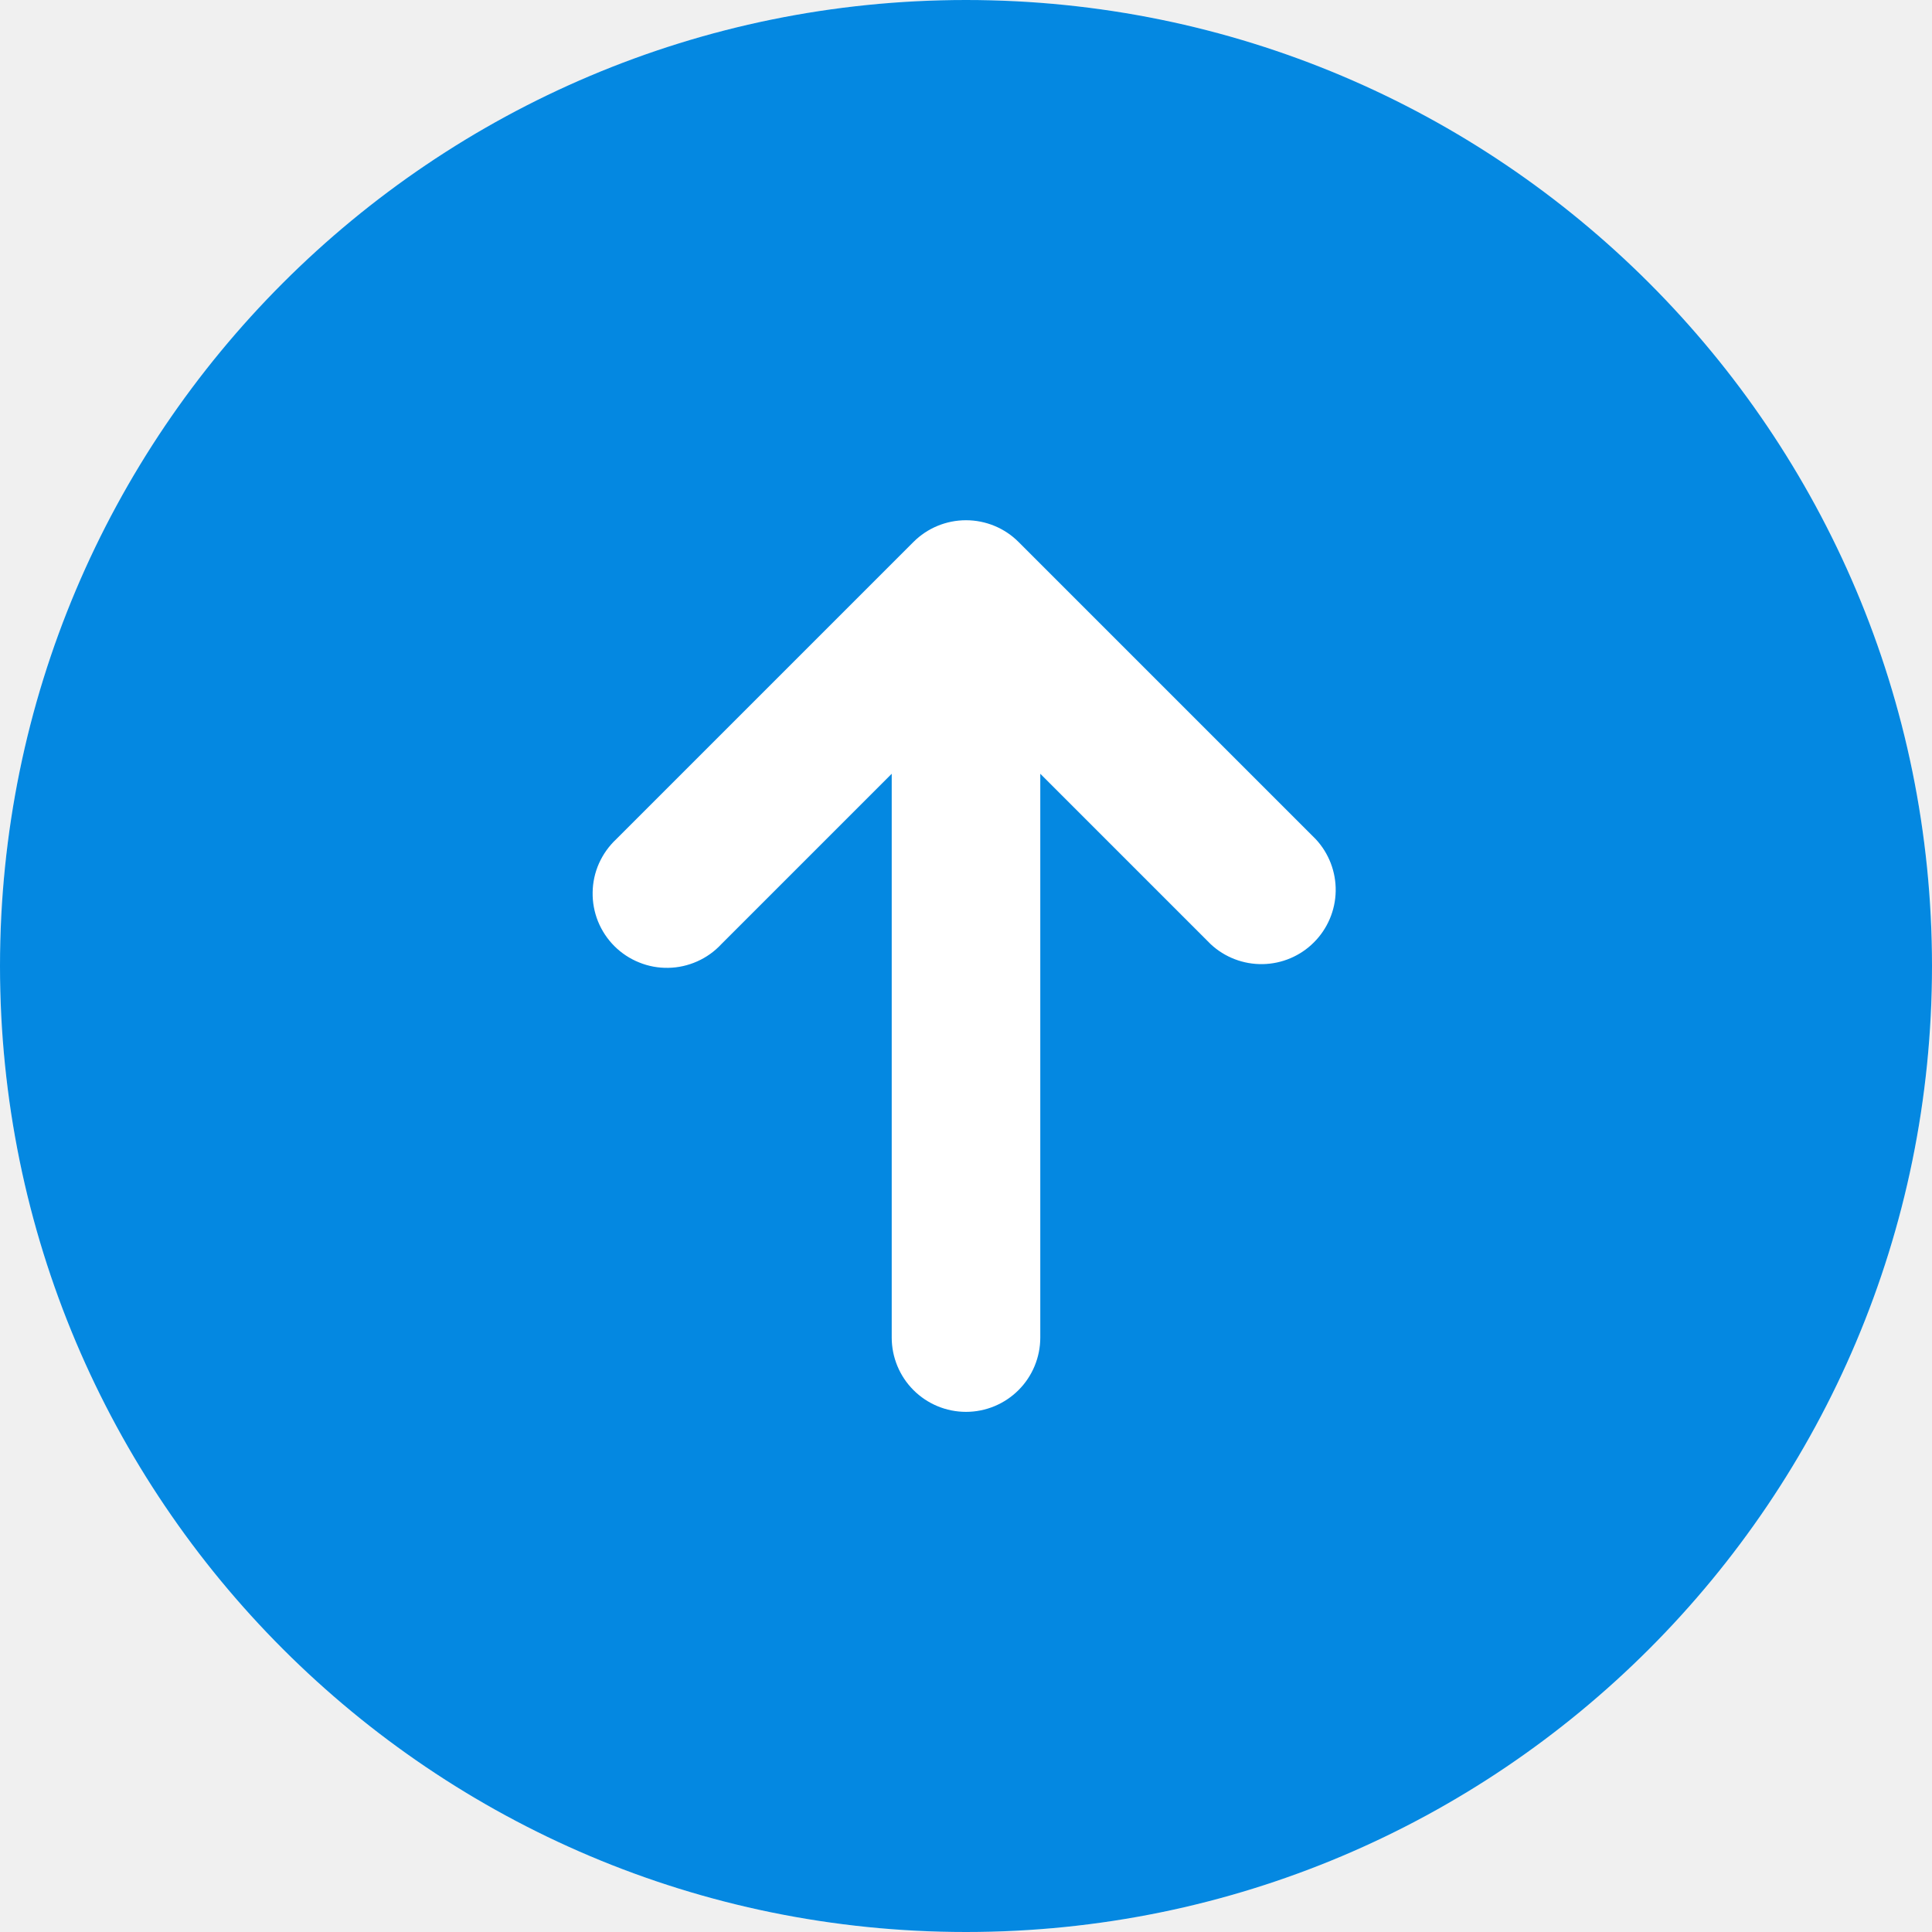
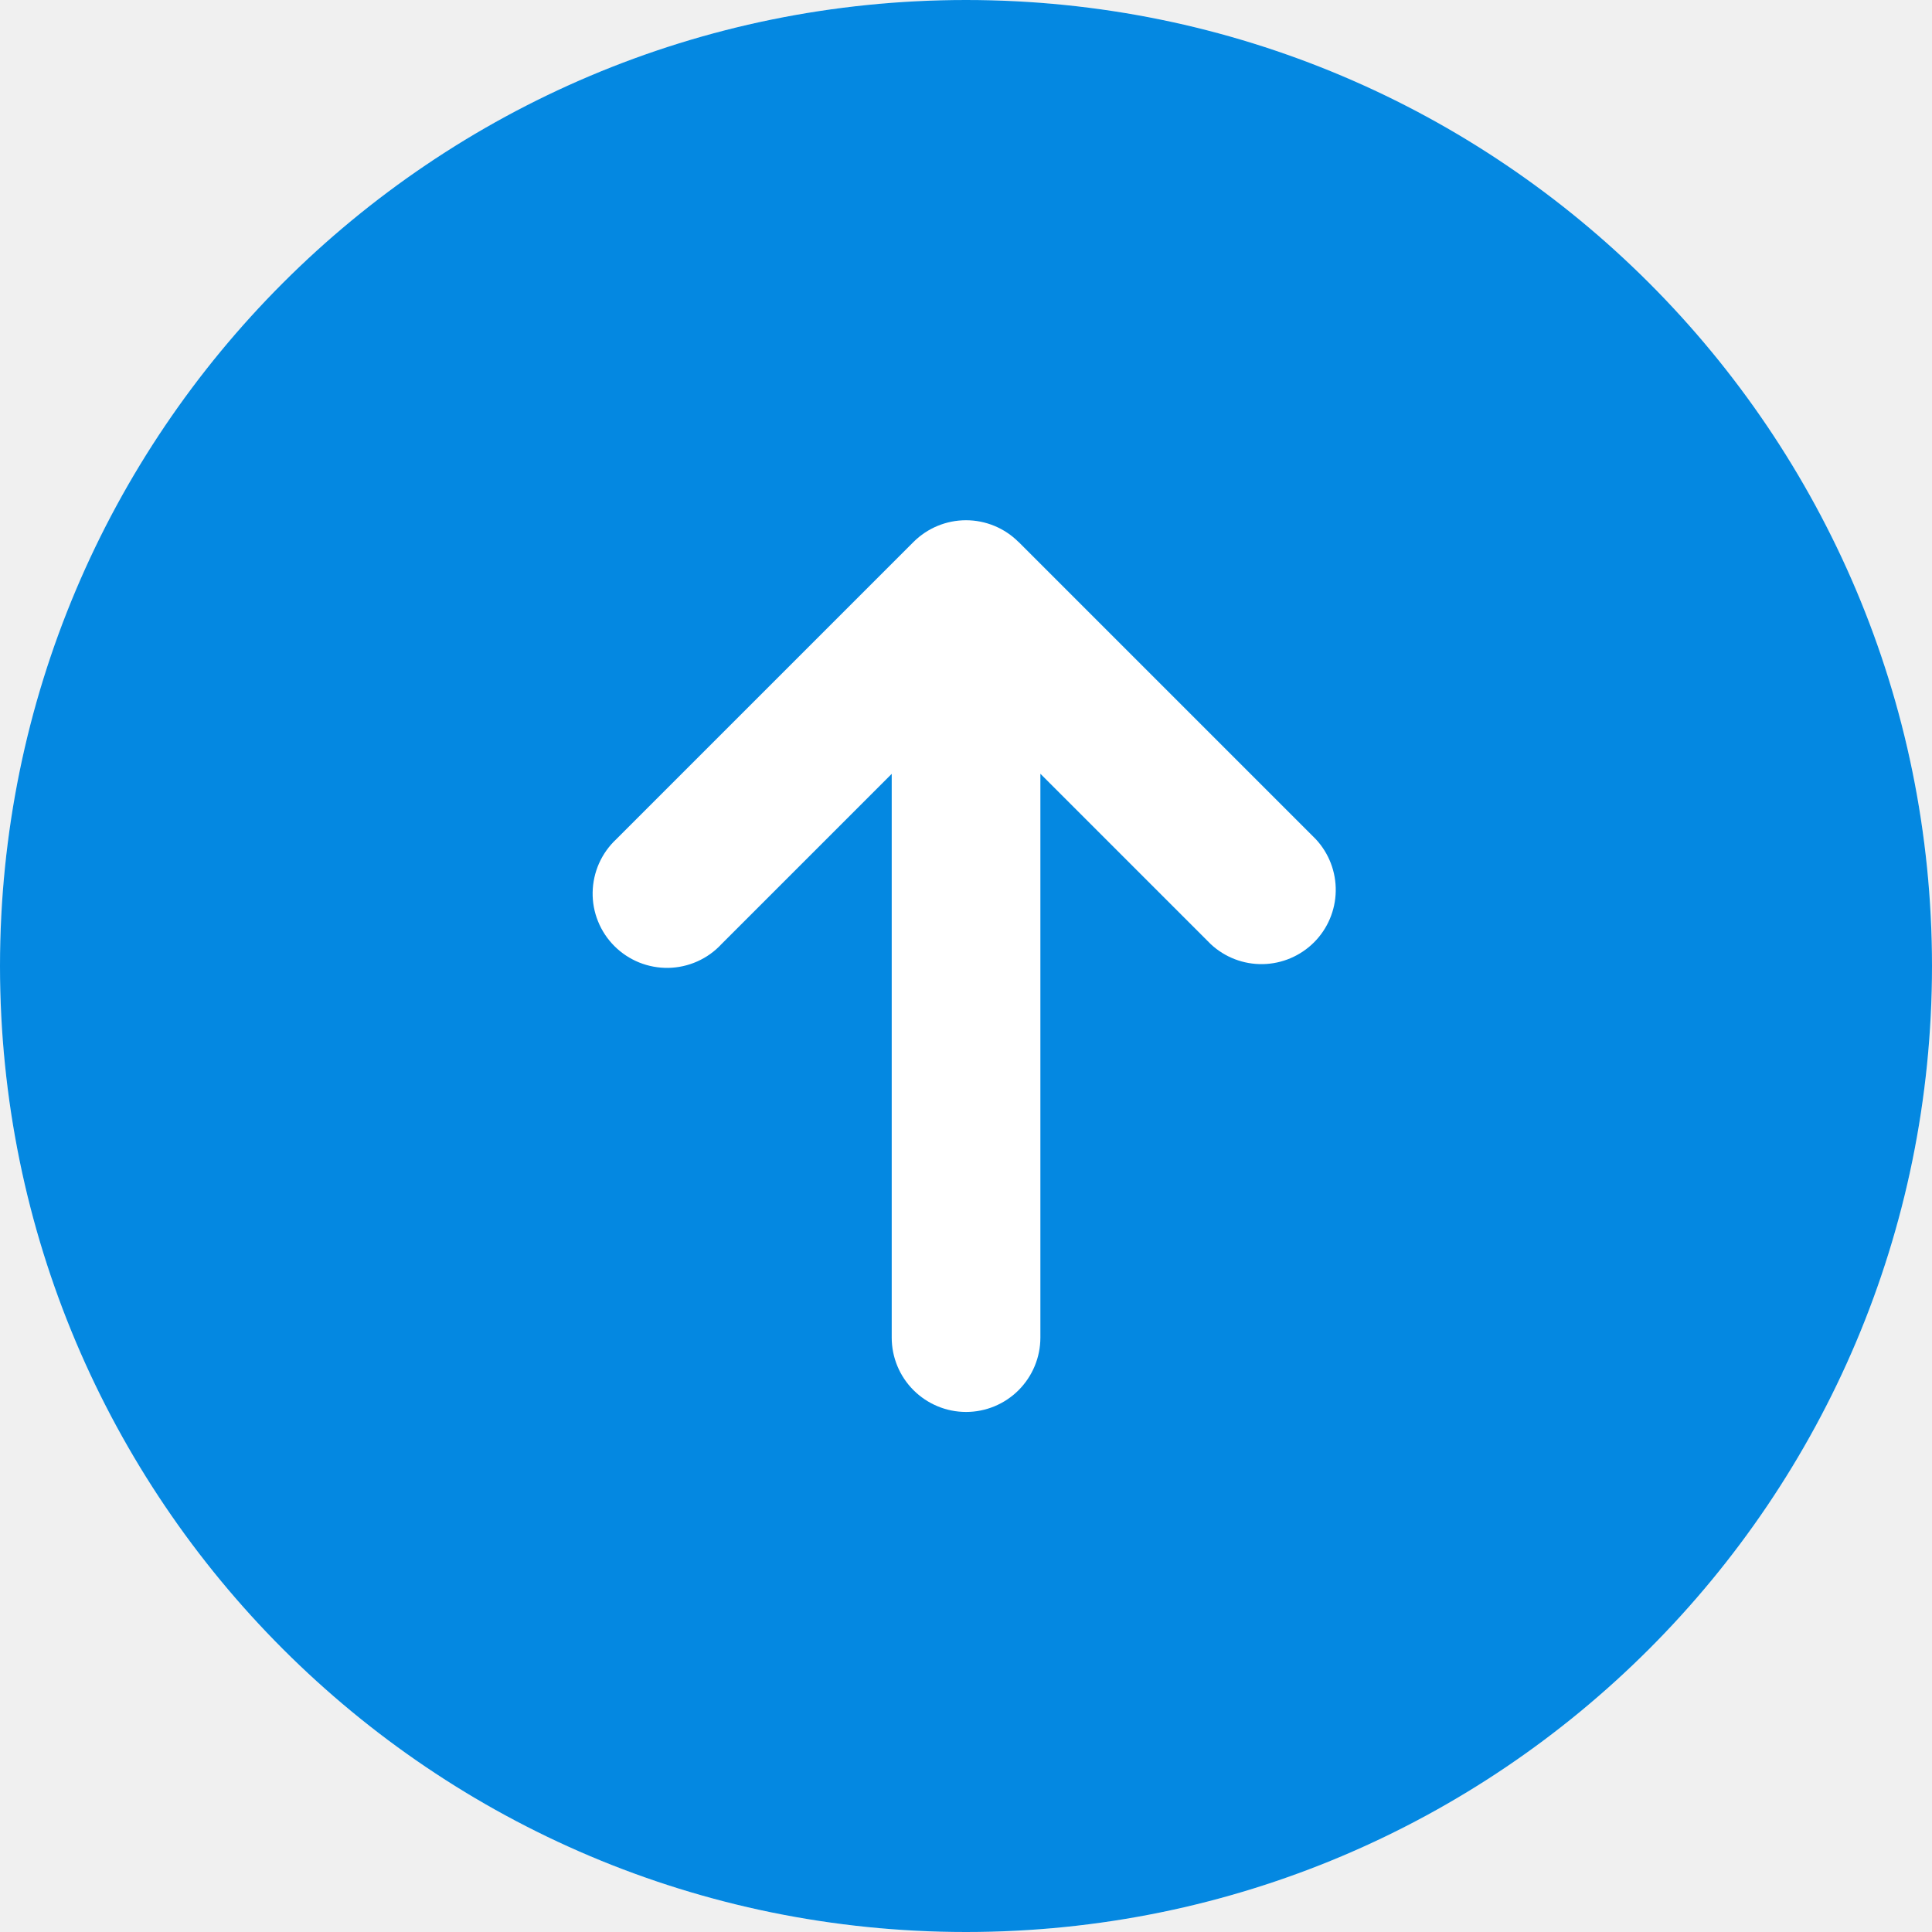
- <svg xmlns="http://www.w3.org/2000/svg" width="40" height="40" viewBox="0 0 40 40" fill="none">
-   <circle cx="20" cy="20" r="20" fill="white" />
-   <path fill-rule="evenodd" clip-rule="evenodd" d="M20 40C31.046 40 40 31.046 40 20C40 8.954 31.046 -3.04775e-06 20 -4.01343e-06C8.954 -4.97912e-06 4.49165e-07 8.954 -5.16521e-07 20C-1.48221e-06 31.046 8.954 40 20 40ZM21.087 11.22C20.799 10.932 20.408 10.771 20 10.771C19.592 10.771 19.201 10.932 18.913 11.22L12.759 17.374C12.608 17.515 12.487 17.685 12.402 17.874C12.318 18.062 12.273 18.266 12.27 18.473C12.266 18.679 12.304 18.884 12.381 19.076C12.459 19.268 12.574 19.442 12.72 19.588C12.866 19.734 13.04 19.849 13.232 19.926C13.423 20.004 13.628 20.042 13.835 20.038C14.041 20.035 14.245 19.989 14.434 19.905C14.623 19.821 14.793 19.7 14.933 19.549L18.462 16.02L18.462 27.692C18.462 28.1 18.624 28.492 18.912 28.78C19.201 29.069 19.592 29.231 20 29.231C20.408 29.231 20.799 29.069 21.088 28.78C21.376 28.492 21.538 28.1 21.538 27.692L21.538 16.02L25.067 19.549C25.358 19.82 25.744 19.968 26.143 19.961C26.541 19.954 26.922 19.793 27.203 19.511C27.485 19.229 27.647 18.849 27.654 18.45C27.661 18.052 27.513 17.666 27.241 17.374L21.087 11.22Z" fill="#0488E1" />
+ <svg xmlns="http://www.w3.org/2000/svg" width="40" height="40" fill="none" viewBox="0 0 40 40">
+   <circle cx="20" cy="20" r="20" fill="#fff" />
+   <path fill="#0488E1" fill-rule="evenodd" d="M20 40c11.046 0 20-8.954 20-20C40 8.954 31.046-0 20-0 8.954-0 4.5e-7 8.954-5.2e-7 20-0 31.046 8.954 40 20 40Zm1.087-28.779c-.288-.288-.679-.45-1.087-.45-.408 0-.799.162-1.087.45l-6.154 6.154c-.151.141-.272.311-.356.499-.084.189-.129.392-.133.599-.004.206.034.412.112.603.077.192.193.366.339.512.146.146.32.261.512.339.192.077.397.115.603.112.207-.004.41-.049.599-.133.189-.084.359-.205.499-.356l3.528-3.528v11.672c0 .408.162.799.451 1.088.289.288.68.451 1.088.451.408 0 .799-.162 1.088-.451.288-.289.451-.68.451-1.088V16.02l3.528 3.528c.292.272.677.42 1.076.413.399-.007.779-.169 1.061-.45.282-.282.443-.662.45-1.061.007-.399-.141-.784-.413-1.076l-6.154-6.154Z" clip-rule="evenodd" />
</svg>
